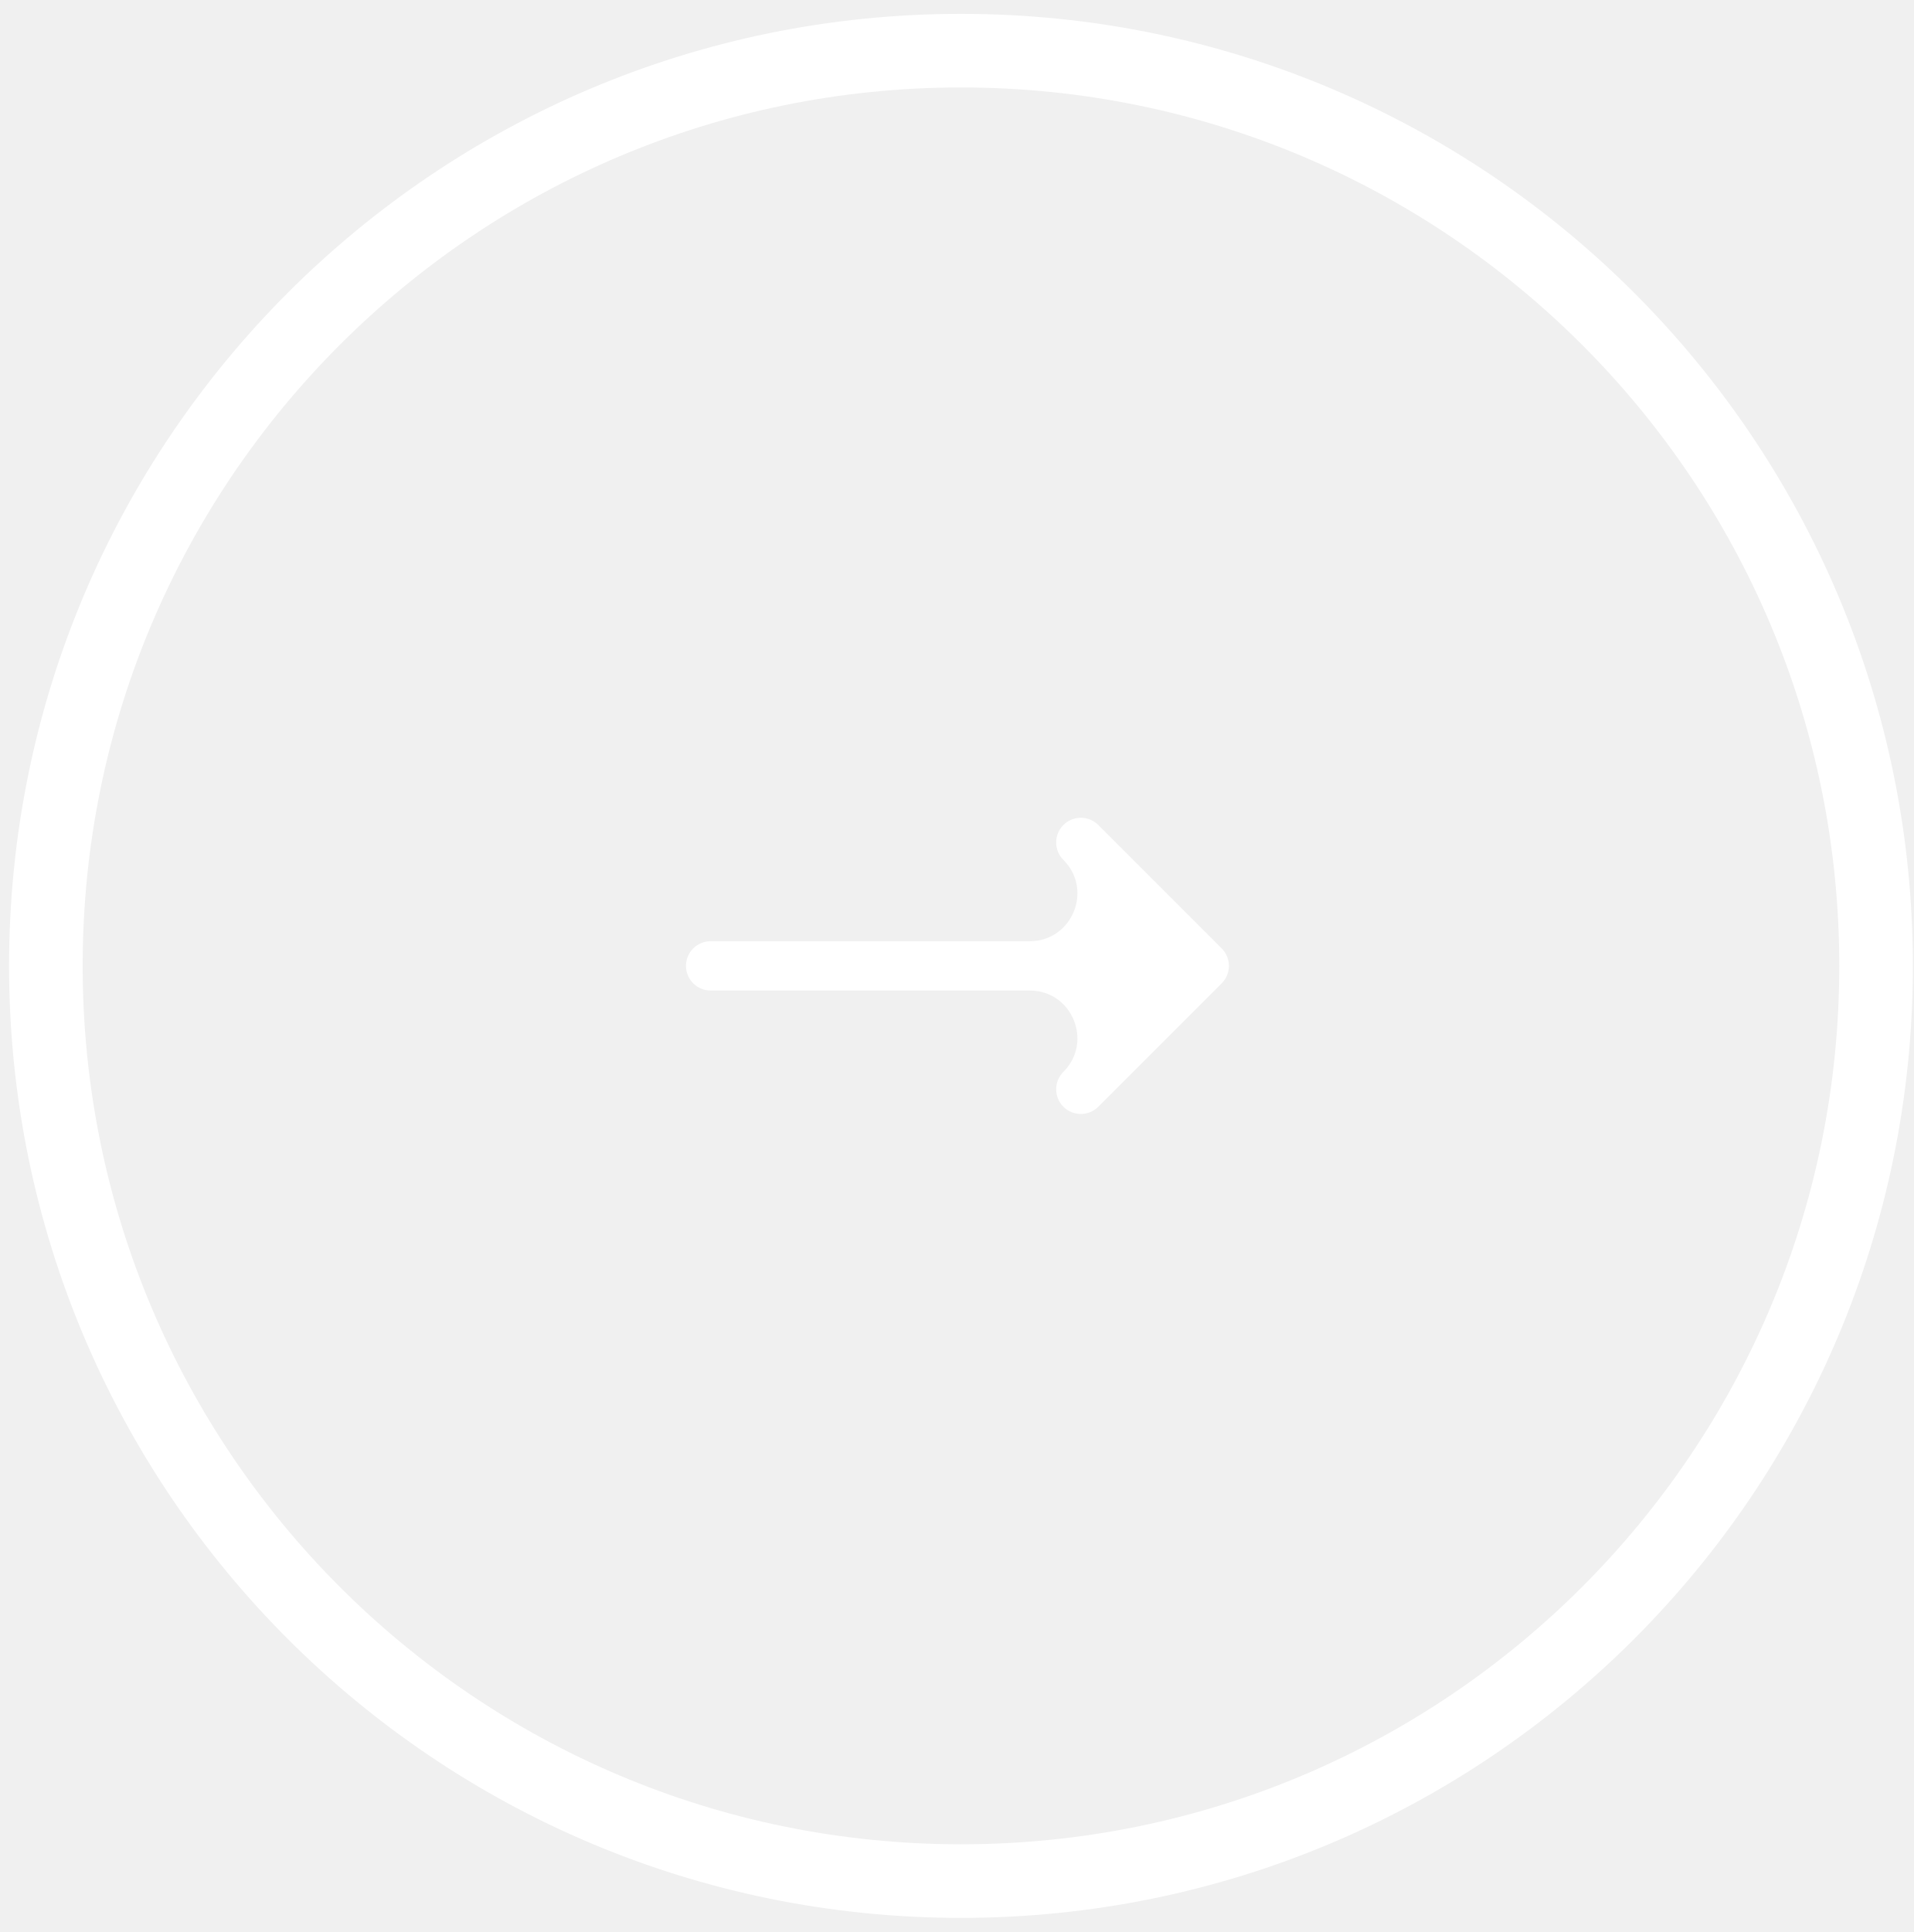
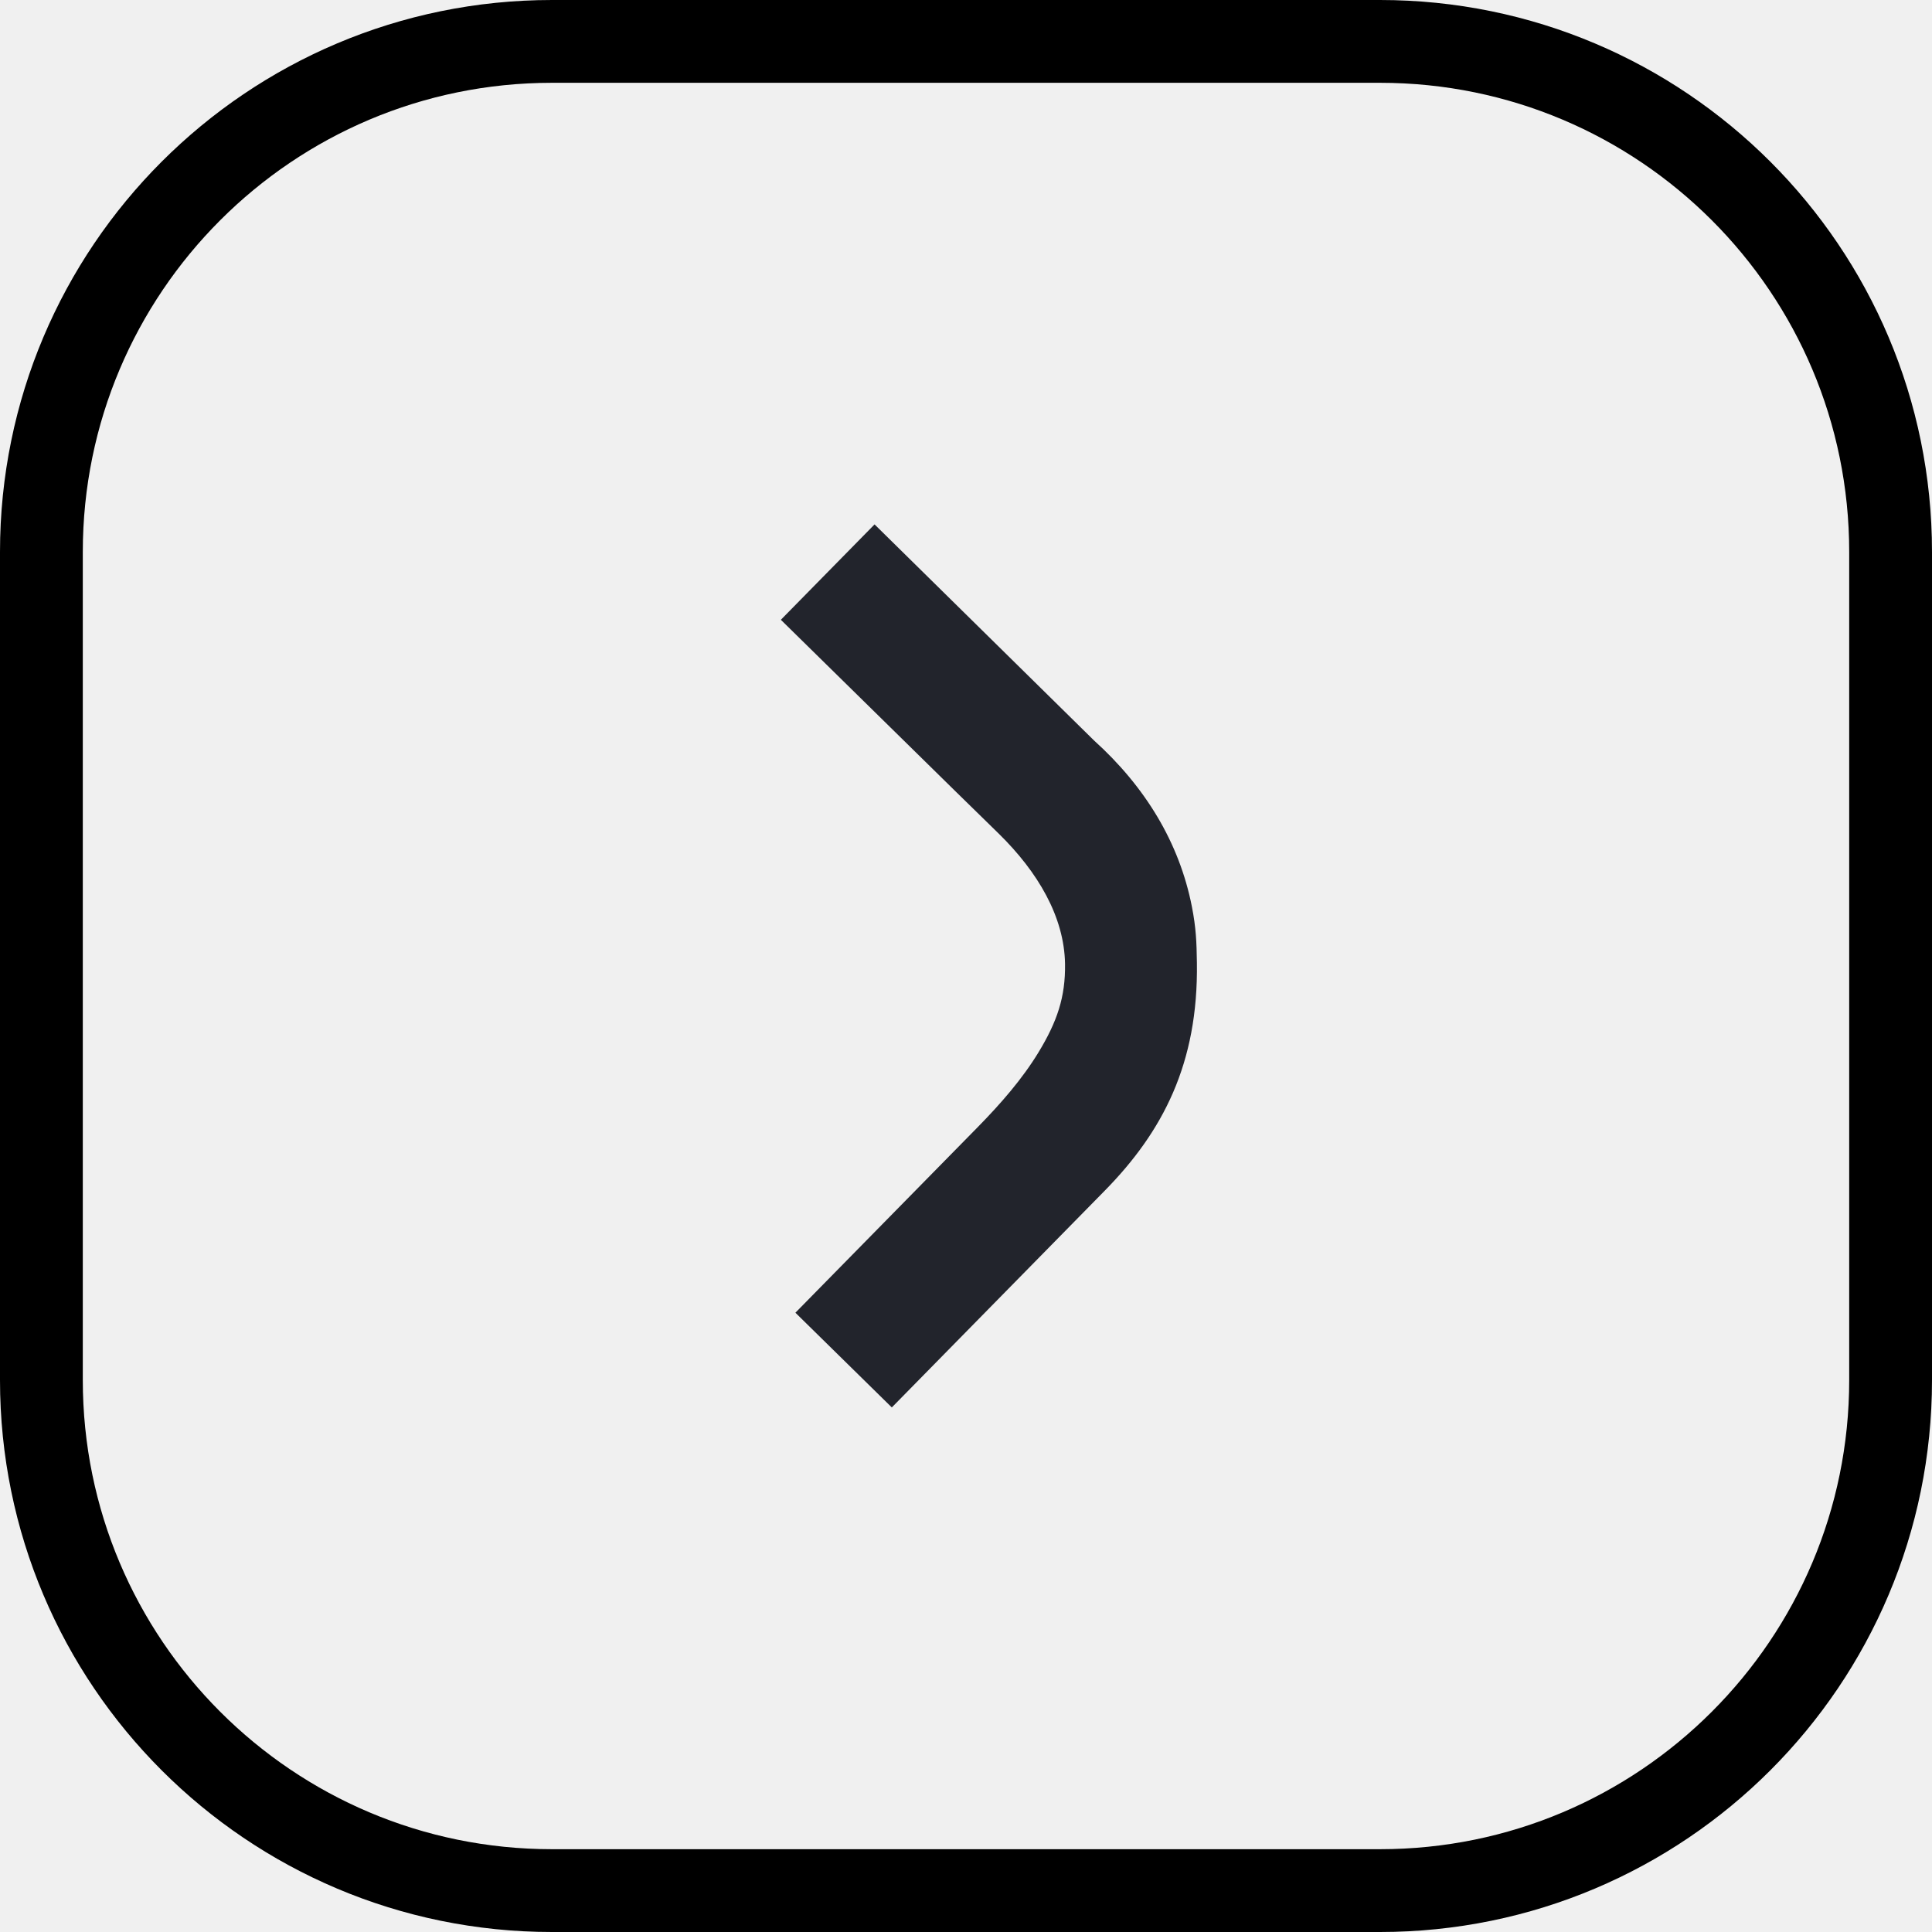
- <svg xmlns="http://www.w3.org/2000/svg" width="104" height="105" viewBox="0 0 104 105" fill="none">
-   <path d="M38.628 53.834H55.971C58.276 53.834 59.43 56.621 57.8 58.252C57.276 58.775 57.276 59.625 57.8 60.149C58.324 60.672 59.173 60.672 59.697 60.149L66.404 53.441C66.928 52.918 66.928 52.068 66.404 51.544L59.697 44.837C59.435 44.576 59.092 44.444 58.749 44.444C58.405 44.444 58.062 44.576 57.8 44.837C57.276 45.361 57.276 46.211 57.8 46.734C59.43 48.364 58.276 51.152 55.971 51.152H38.628C37.887 51.152 37.286 51.752 37.286 52.493C37.286 53.234 37.887 53.834 38.628 53.834Z" fill="#FFF" />
-   <circle cx="52.233" cy="52.493" r="49.74" transform="rotate(-90 52.233 52.4931)" stroke="#FFF" stroke-width="4" />
+ <svg xmlns="http://www.w3.org/2000/svg" width="70" height="70" viewBox="0 0 70 70" fill="none">
+   <rect x="1.5" y="1.5" width="67" height="67" rx="18.5" stroke="black" stroke-width="3" />
+   <path fill-rule="evenodd" clip-rule="evenodd" d="M32.312 50.994L28.819 47.562L35.434 40.829C36.259 39.988 37.042 39.091 37.628 38.126C38.3 37.018 38.607 36.127 38.588 34.919C38.56 33.218 37.606 31.594 36.182 30.2L34.635 28.687L28.292 22.456L31.687 19L39.635 26.825C41.492 28.502 42.73 30.529 43.185 32.853C43.335 33.618 43.355 34.133 43.366 34.878C43.42 38.536 42.127 41.004 40.026 43.142L36.282 46.953L32.312 50.994L32.312 50.994Z" fill="#22242C" />
</svg>
